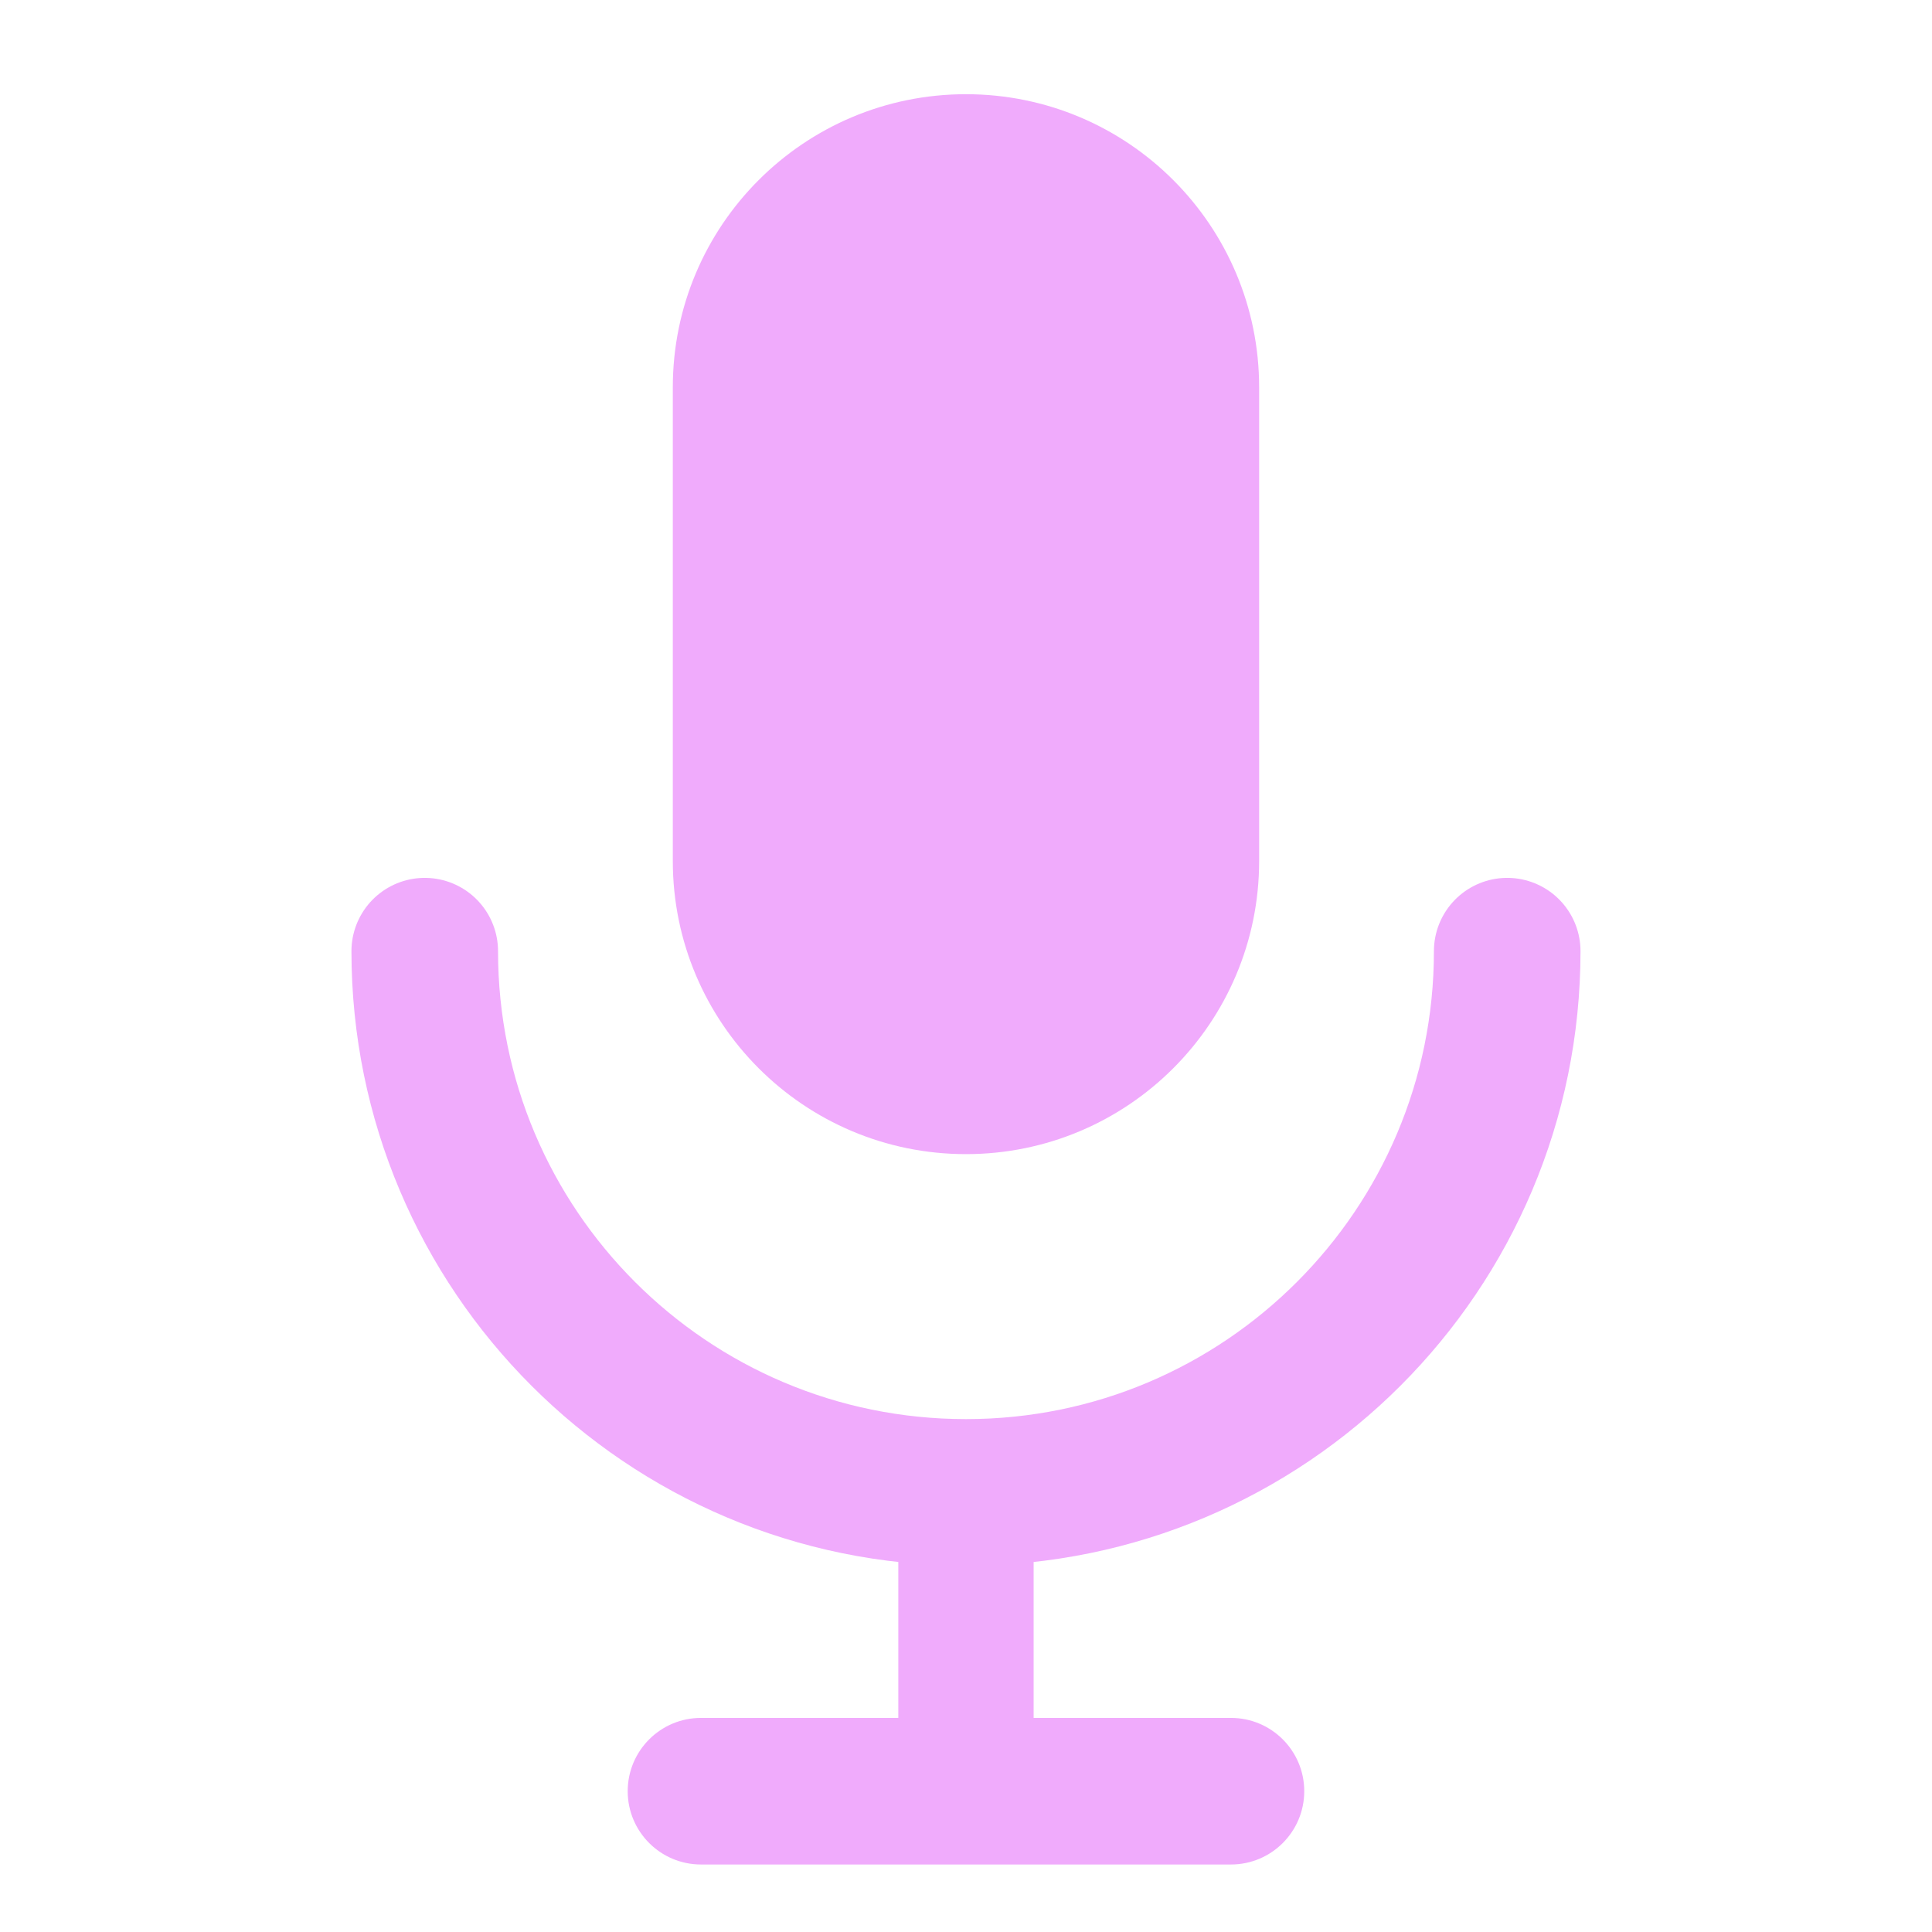
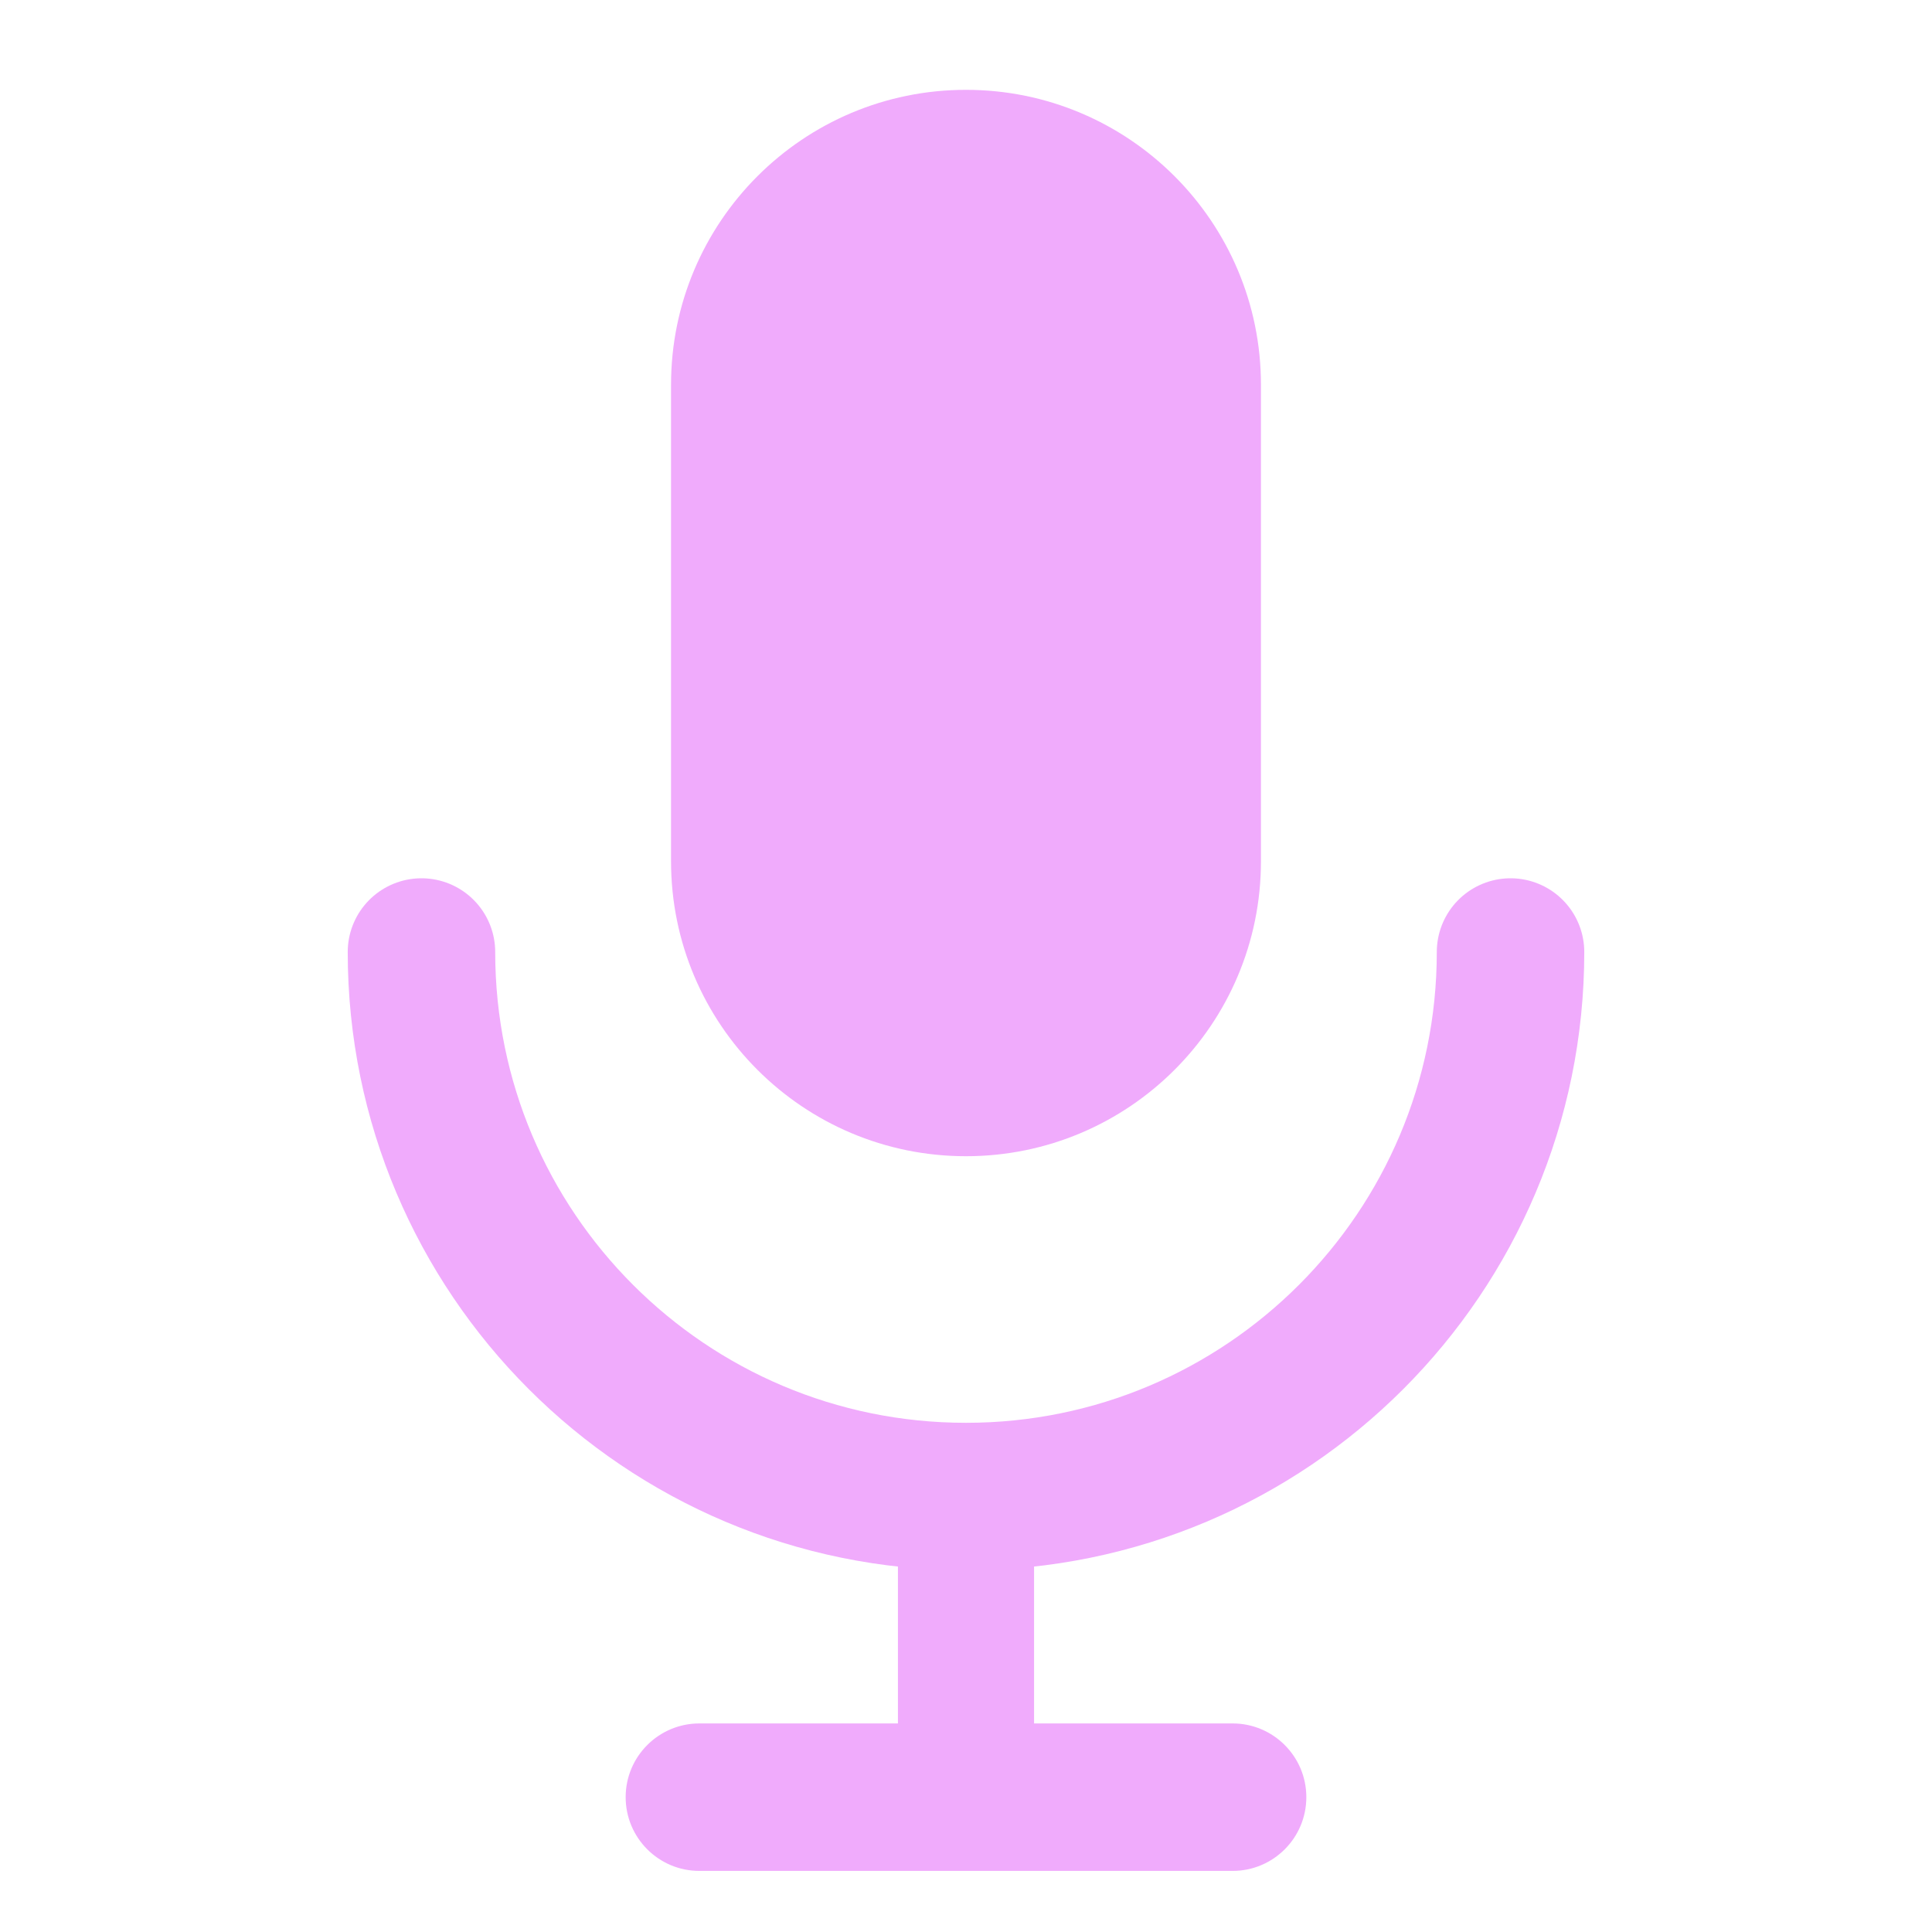
<svg xmlns="http://www.w3.org/2000/svg" viewBox="0 0 256 256" width="256" height="256">
-   <g transform="translate(-55.08 -55.20) scale(1.4303)">
-     <g transform="translate(-5.71 -2.82) scale(1.0446)">
-       <rect fill="#F0ABFC" x="102" y="48" width="52" height="94" rx="26" />
-       <path fill="none" stroke="#F0ABFC" stroke-width="13" stroke-linecap="round" d="M80 124a48 48 0 0 0 96 0" />
-       <rect fill="#F0ABFC" x="122" y="170" width="12" height="26" />
-       <rect fill="#F0ABFC" x="98" y="192" width="60" height="13" rx="6.5" />
-     </g>
+   <g transform="translate(-64.41 -60.25) scale(1.5032)">
+     <rect fill="#F0ABFC" x="102" y="48" width="52" height="94" rx="26" />
+     <path fill="none" stroke="#F0ABFC" stroke-width="13" stroke-linecap="round" d="M80 124a48 48 0 0 0 96 0" />
+     <rect fill="#F0ABFC" x="122" y="170" width="12" height="26" />
+     <rect fill="#F0ABFC" x="98" y="192" width="60" height="13" rx="6.5" />
  </g>
</svg>
